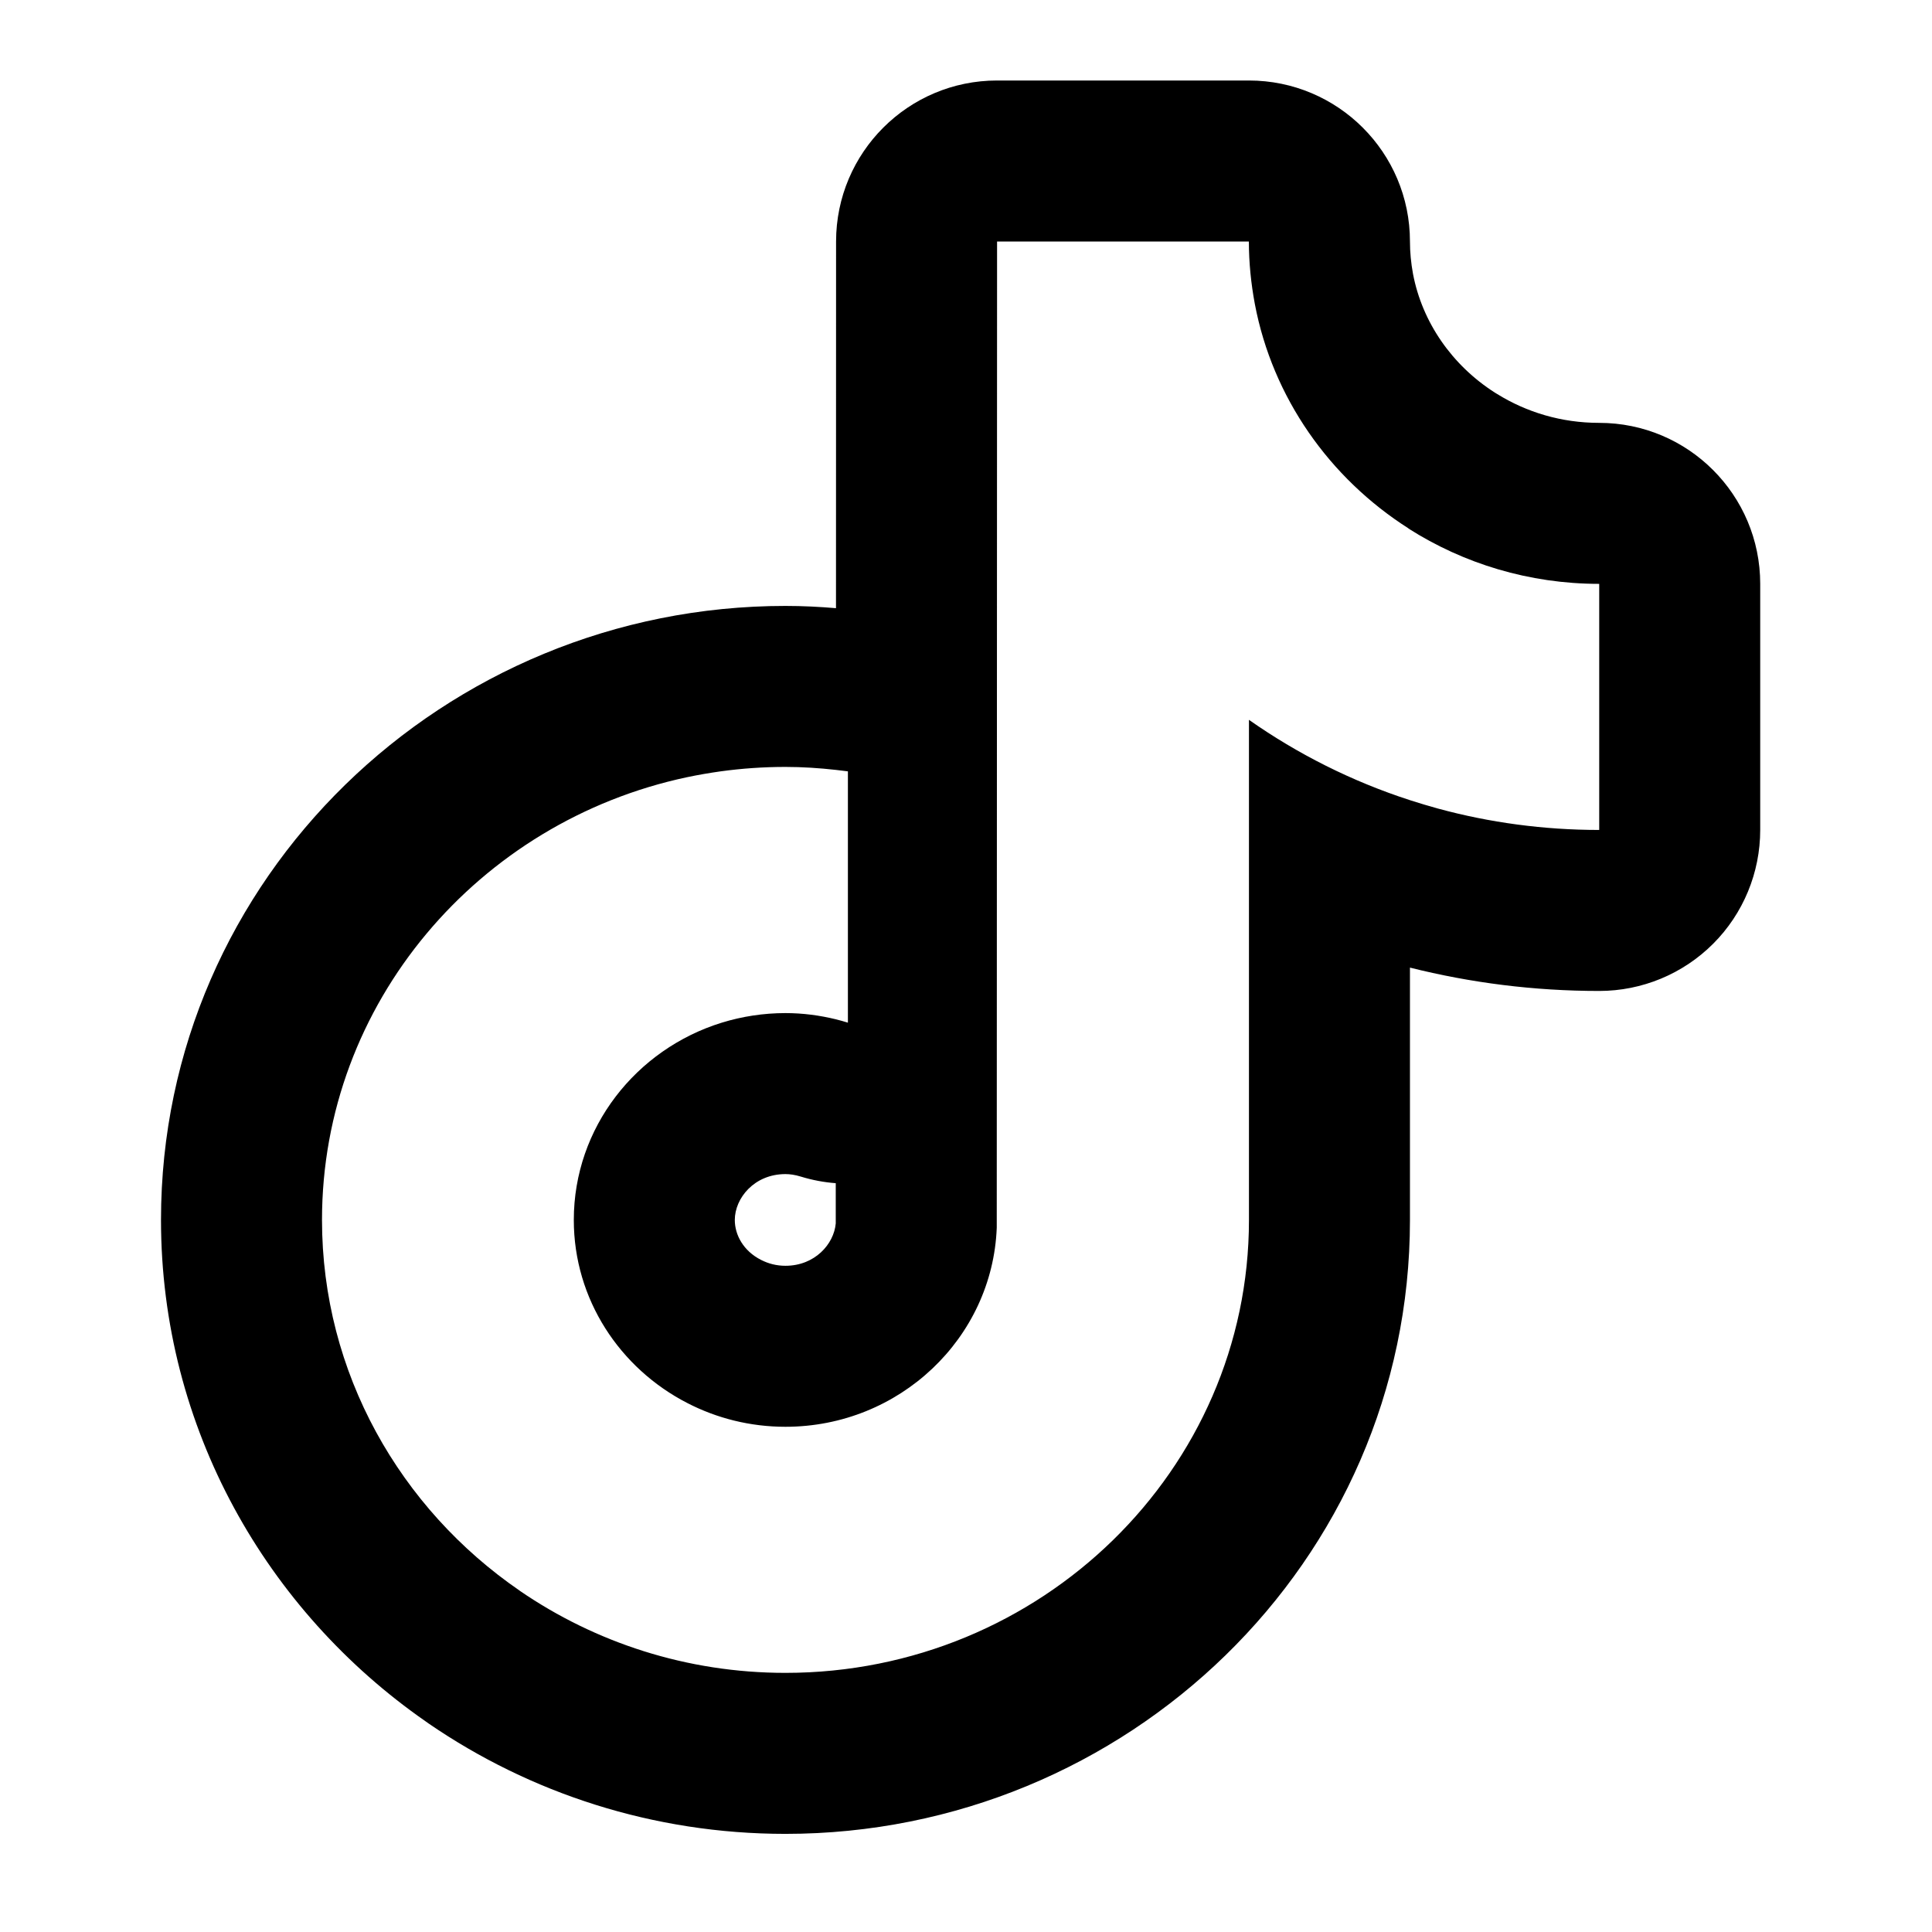
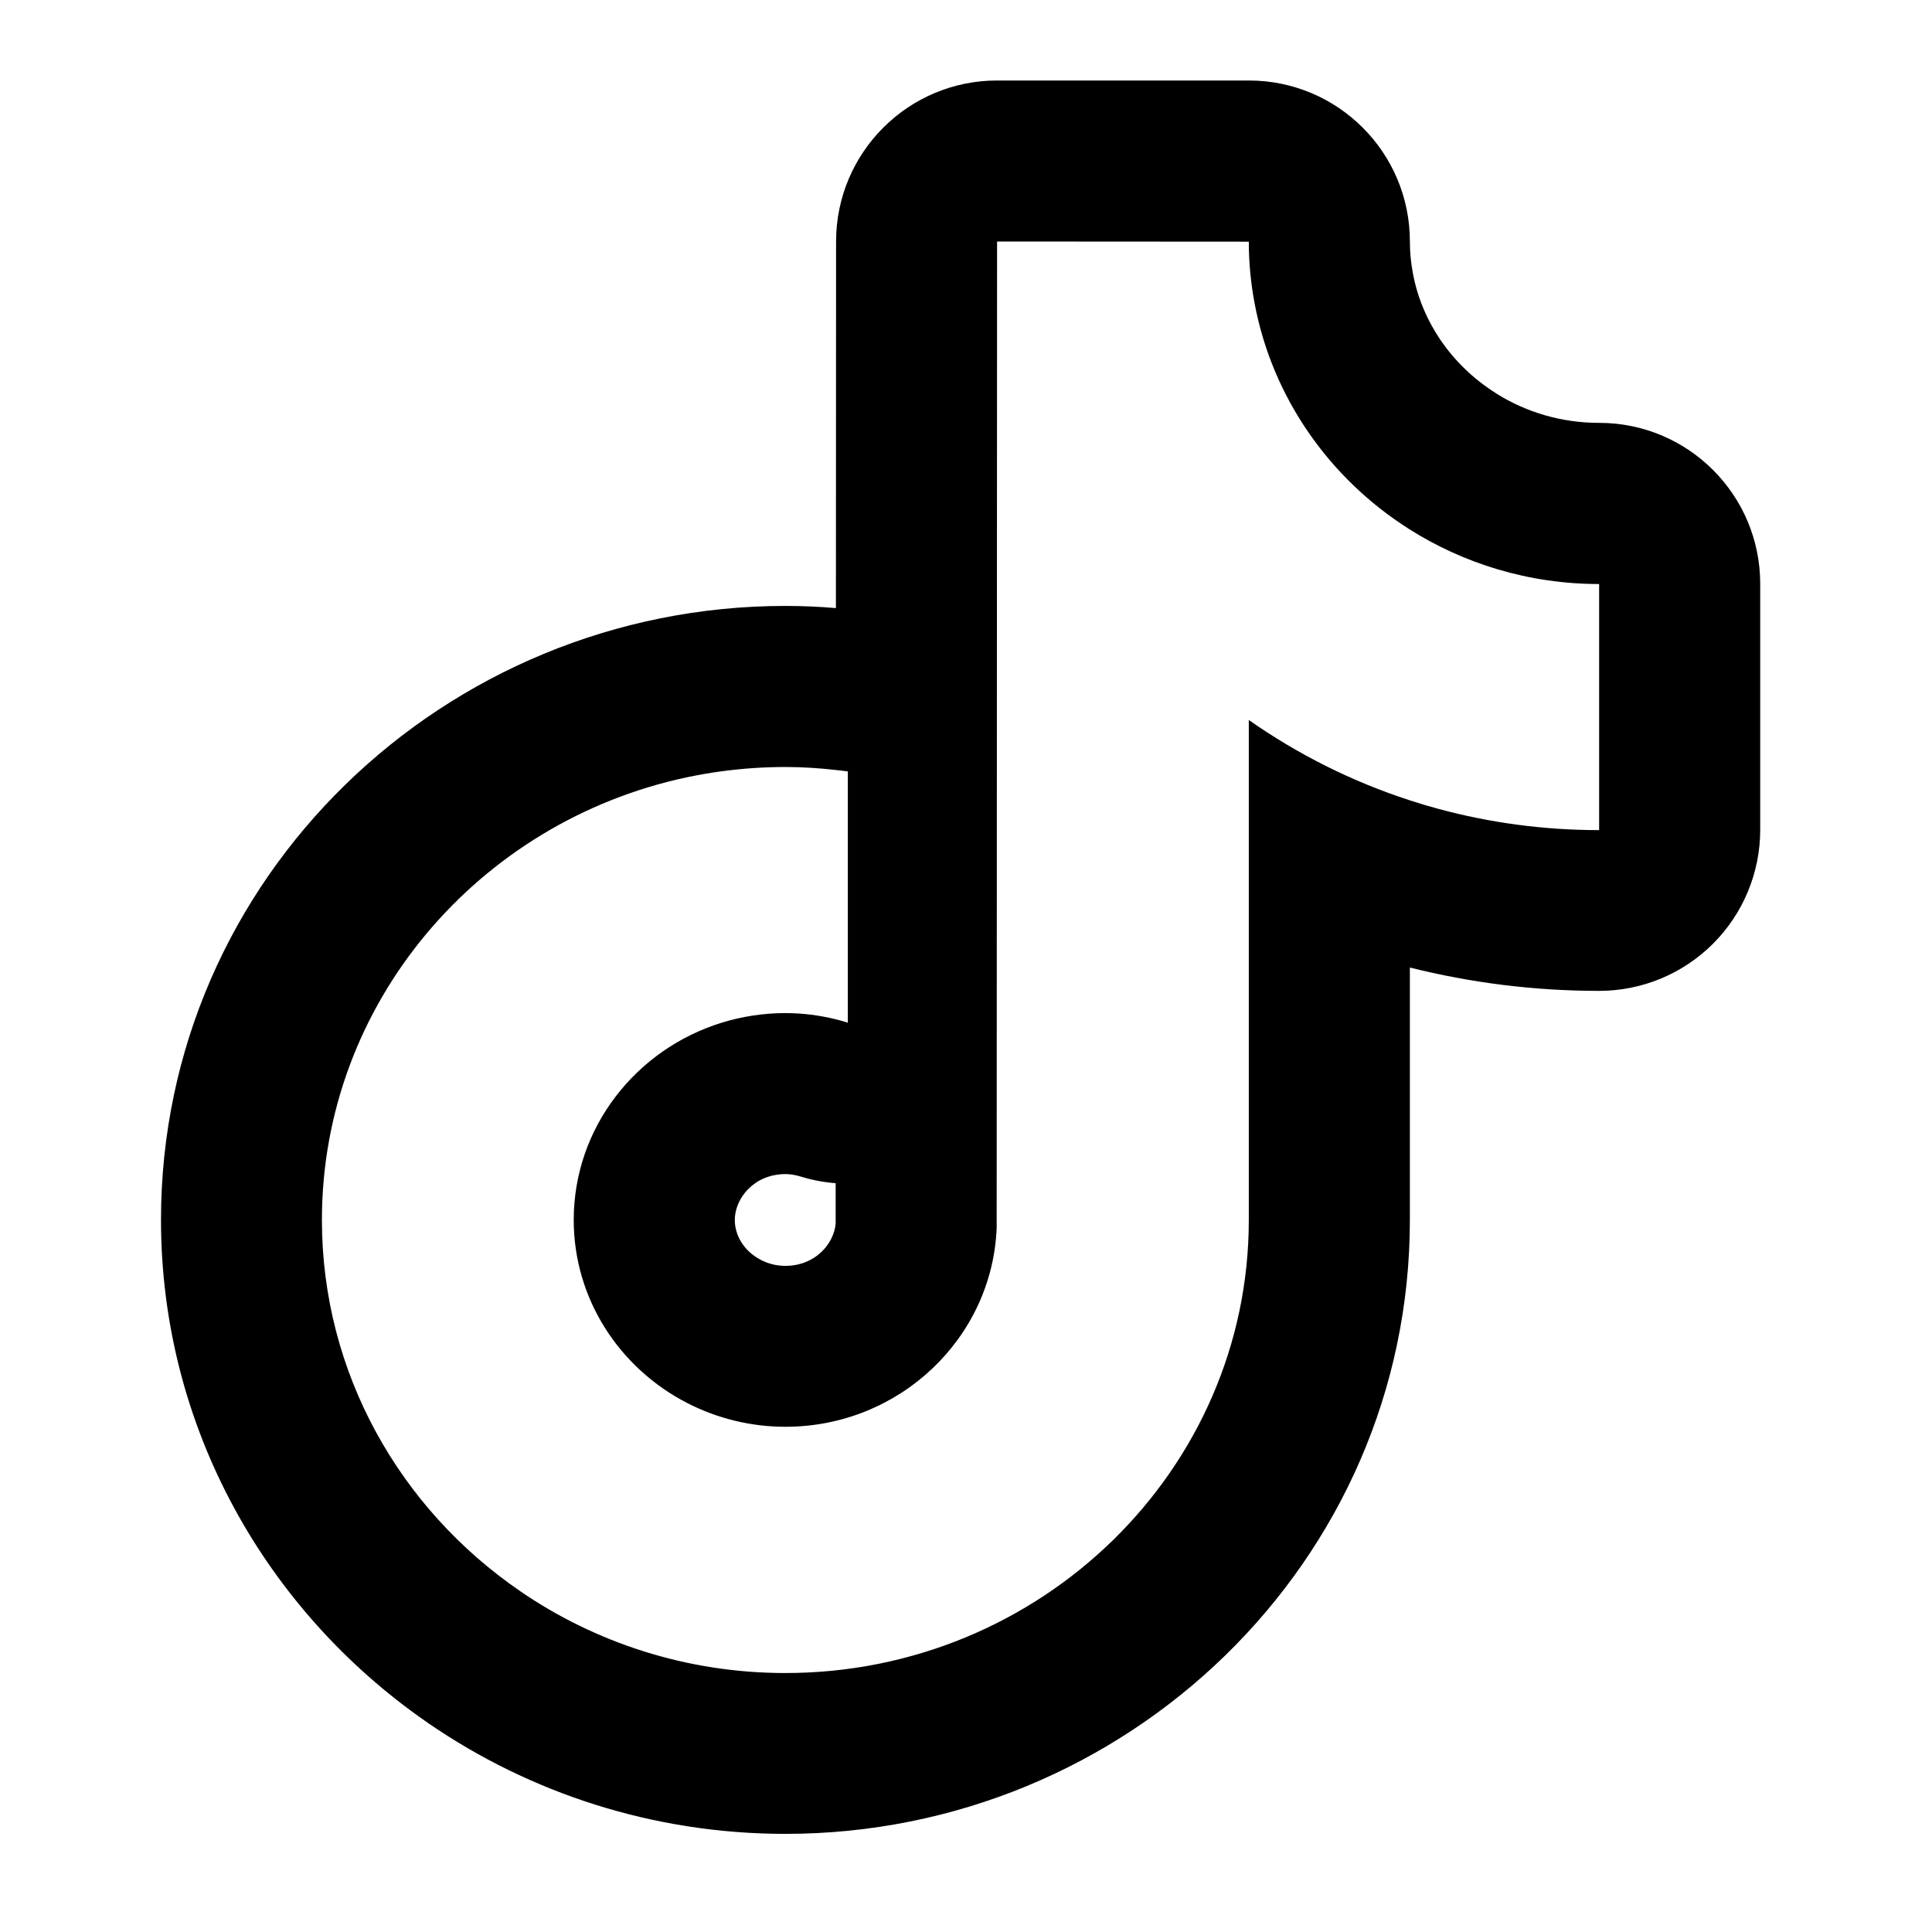
- <svg xmlns="http://www.w3.org/2000/svg" width="24" height="24" viewBox="0 0 24 24" fill="none">
-   <path fill-rule="evenodd" clip-rule="evenodd" d="M12.386 3L12.382 15.251C12.329 16.623 11.174 17.724 9.757 17.724C9.317 17.724 8.902 17.617 8.538 17.429C7.701 16.999 7.128 16.141 7.128 15.155C7.128 14.007 7.902 13.033 8.966 12.704C9.216 12.627 9.482 12.585 9.757 12.585C9.973 12.585 10.182 12.613 10.383 12.662C10.433 12.675 10.483 12.688 10.533 12.704L10.533 9.582C10.484 9.576 10.434 9.57 10.384 9.564C10.178 9.541 9.969 9.527 9.757 9.527C9.484 9.527 9.215 9.546 8.952 9.582C8.811 9.602 8.671 9.626 8.533 9.655C5.945 10.205 4 12.462 4 15.154C4 17.057 4.972 18.741 6.456 19.76L6.458 19.762C7.393 20.403 8.53 20.781 9.757 20.781C12.932 20.781 15.515 18.257 15.515 15.155V8.942C16.12 9.367 16.793 9.706 17.515 9.94C17.631 9.978 17.748 10.012 17.866 10.045C18.503 10.218 19.174 10.31 19.866 10.31L19.866 7.253C18.993 7.253 18.18 7 17.497 6.566L17.497 6.564C16.517 5.94 15.809 4.941 15.588 3.776C15.541 3.524 15.514 3.265 15.514 3H12.386ZM17.553 3.403C17.667 4.001 18.035 4.536 18.571 4.878C18.58 4.883 18.589 4.889 18.599 4.895C18.964 5.121 19.396 5.253 19.866 5.253C20.971 5.253 21.866 6.149 21.866 7.253L21.866 10.31C21.866 10.84 21.656 11.349 21.281 11.724C20.906 12.099 20.397 12.31 19.866 12.31C19.056 12.31 18.268 12.209 17.515 12.02V15.155C17.515 19.405 13.993 22.781 9.757 22.781C8.114 22.781 6.584 22.274 5.326 21.411C5.313 21.402 5.3 21.393 5.288 21.384C3.317 20.014 2 17.743 2 15.154C2 10.904 5.522 7.527 9.757 7.527C9.975 7.527 10.184 7.538 10.385 7.555L10.386 2.999C10.387 1.895 11.282 1 12.386 1H15.514C16.619 1 17.515 1.895 17.515 3C17.515 3.133 17.528 3.267 17.553 3.403ZM10.382 14.698C10.236 14.687 10.091 14.66 9.948 14.616C9.873 14.593 9.811 14.585 9.757 14.585C9.369 14.585 9.128 14.885 9.128 15.155C9.128 15.341 9.235 15.539 9.452 15.65C9.545 15.698 9.647 15.724 9.757 15.724C10.121 15.724 10.359 15.456 10.382 15.198L10.382 14.698Z" fill="black" style="fill:black;fill-opacity:1;" />
+ <svg xmlns="http://www.w3.org/2000/svg" fill="none" height="24" viewBox="0 0 24 24" width="24">
+   <path clip-rule="evenodd" d="m12.386 3-.005 12.251c-.053 1.372-1.208 2.473-2.624 2.473-.44 0-.855-.108-1.22-.295-.837-.43-1.41-1.288-1.41-2.274 0-1.148.774-2.122 1.839-2.451.25-.077.515-.119.791-.119.216 0 .425.028.625.077.051.013.101.026.15.042l0-3.121c-.05-.007-.099-.013-.149-.018-.206-.023-.414-.037-.626-.037-.273 0-.542.019-.806.055-.141.019-.281.044-.419.073-2.589.55-4.533 2.807-4.533 5.499 0 1.903.972 3.587 2.456 4.606l.002.002c.935.642 2.073 1.02 3.299 1.02 3.175 0 5.757-2.524 5.757-5.627v-6.212c.606.425 1.279.764 2 .998.116.038.233.073.352.105.637.173 1.308.265 2 .265l-0-3.057c-.873 0-1.687-.254-2.369-.688l-.001-.001c-.98-.624-1.687-1.624-1.908-2.788-.048-.252-.074-.511-.074-.776zm5.167.403c.113.597.481 1.132 1.018 1.474.009.006.018.012.027.018.365.226.798.358 1.268.358 1.105 0 2 .895 2 2l0 3.056c0 .53-.211 1.039-.586 1.414-.375.375-.884.586-1.414.586-.811 0-1.599-.101-2.352-.29v3.135c0 4.25-3.522 7.627-7.757 7.627-1.643 0-3.173-.508-4.431-1.371-.013-.009-.026-.018-.038-.027-1.97-1.369-3.288-3.64-3.288-6.229 0-4.25 3.522-7.627 7.757-7.627.217 0 .427.01.627.027l.002-4.555c.001-1.104.896-1.999 2-1.999h3.128c1.105 0 2 .895 2 2 0 .133.013.267.039.403zm-7.172 11.295c-.146-.011-.291-.038-.433-.082-.075-.023-.138-.031-.191-.031-.389 0-.629.3-.629.57 0 .187.108.384.324.496.092.048.194.074.305.074.364 0 .602-.268.624-.527z" fill="#000" fill-rule="evenodd" />
</svg>
